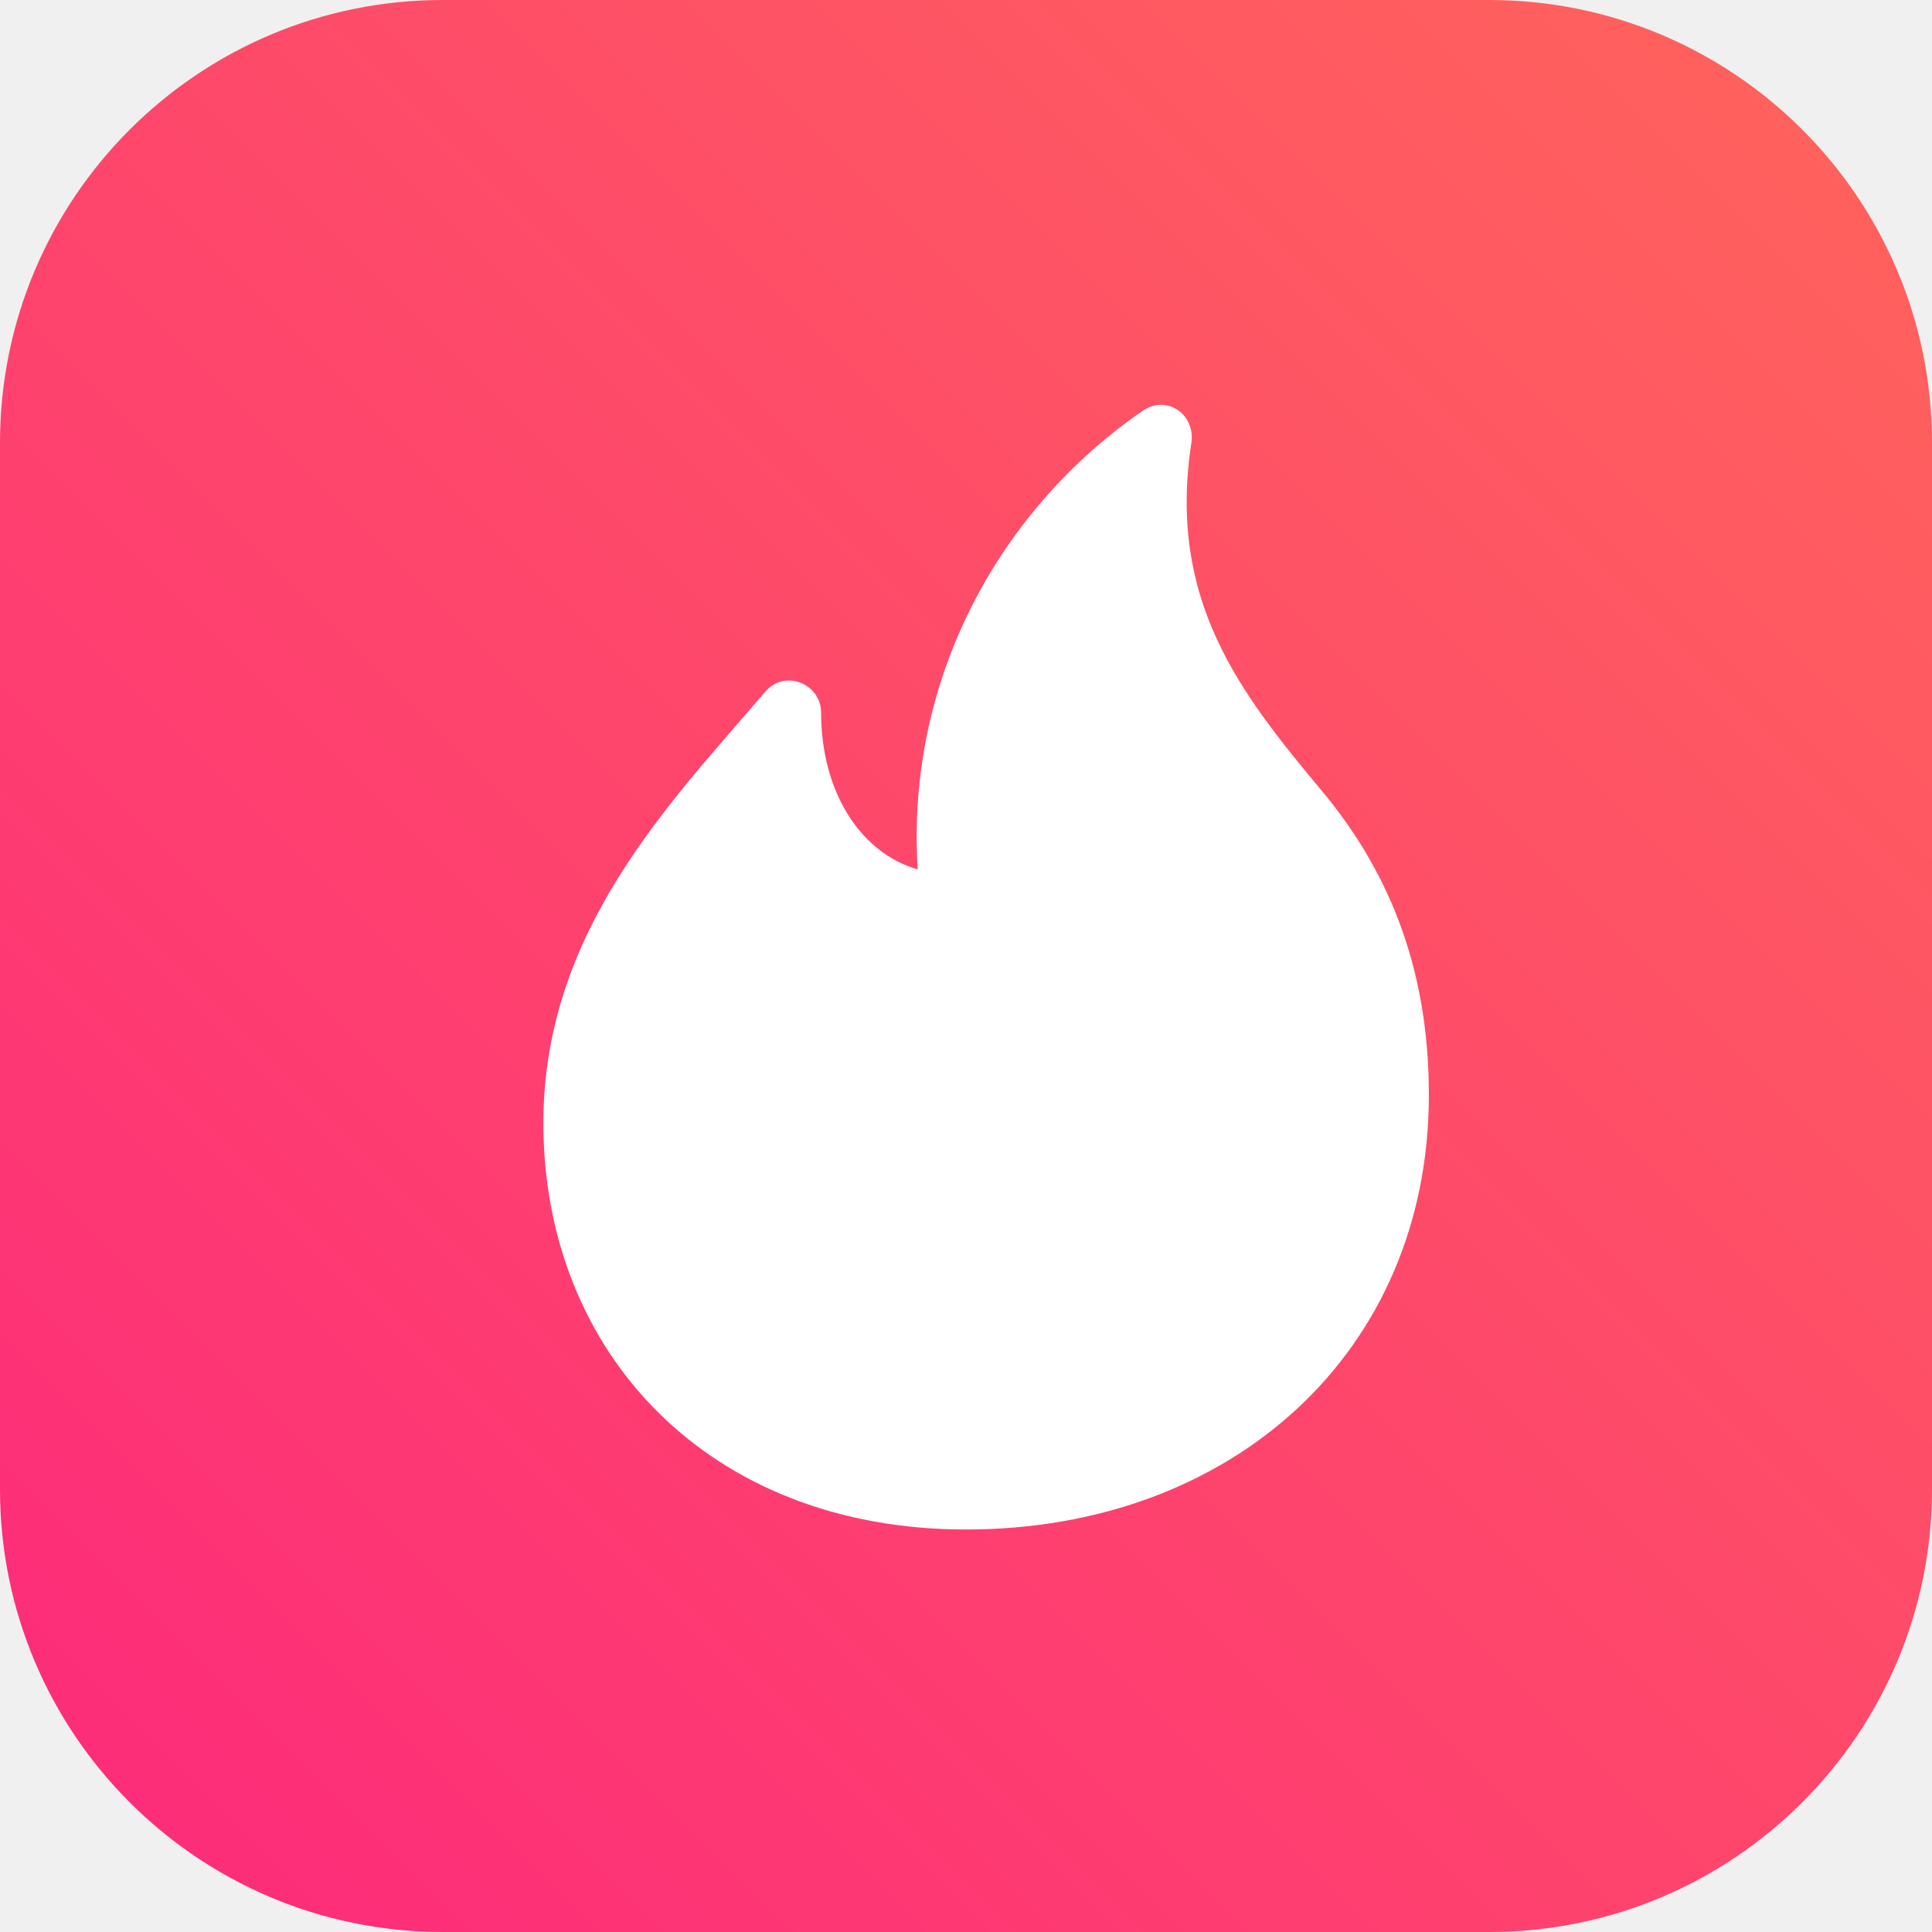
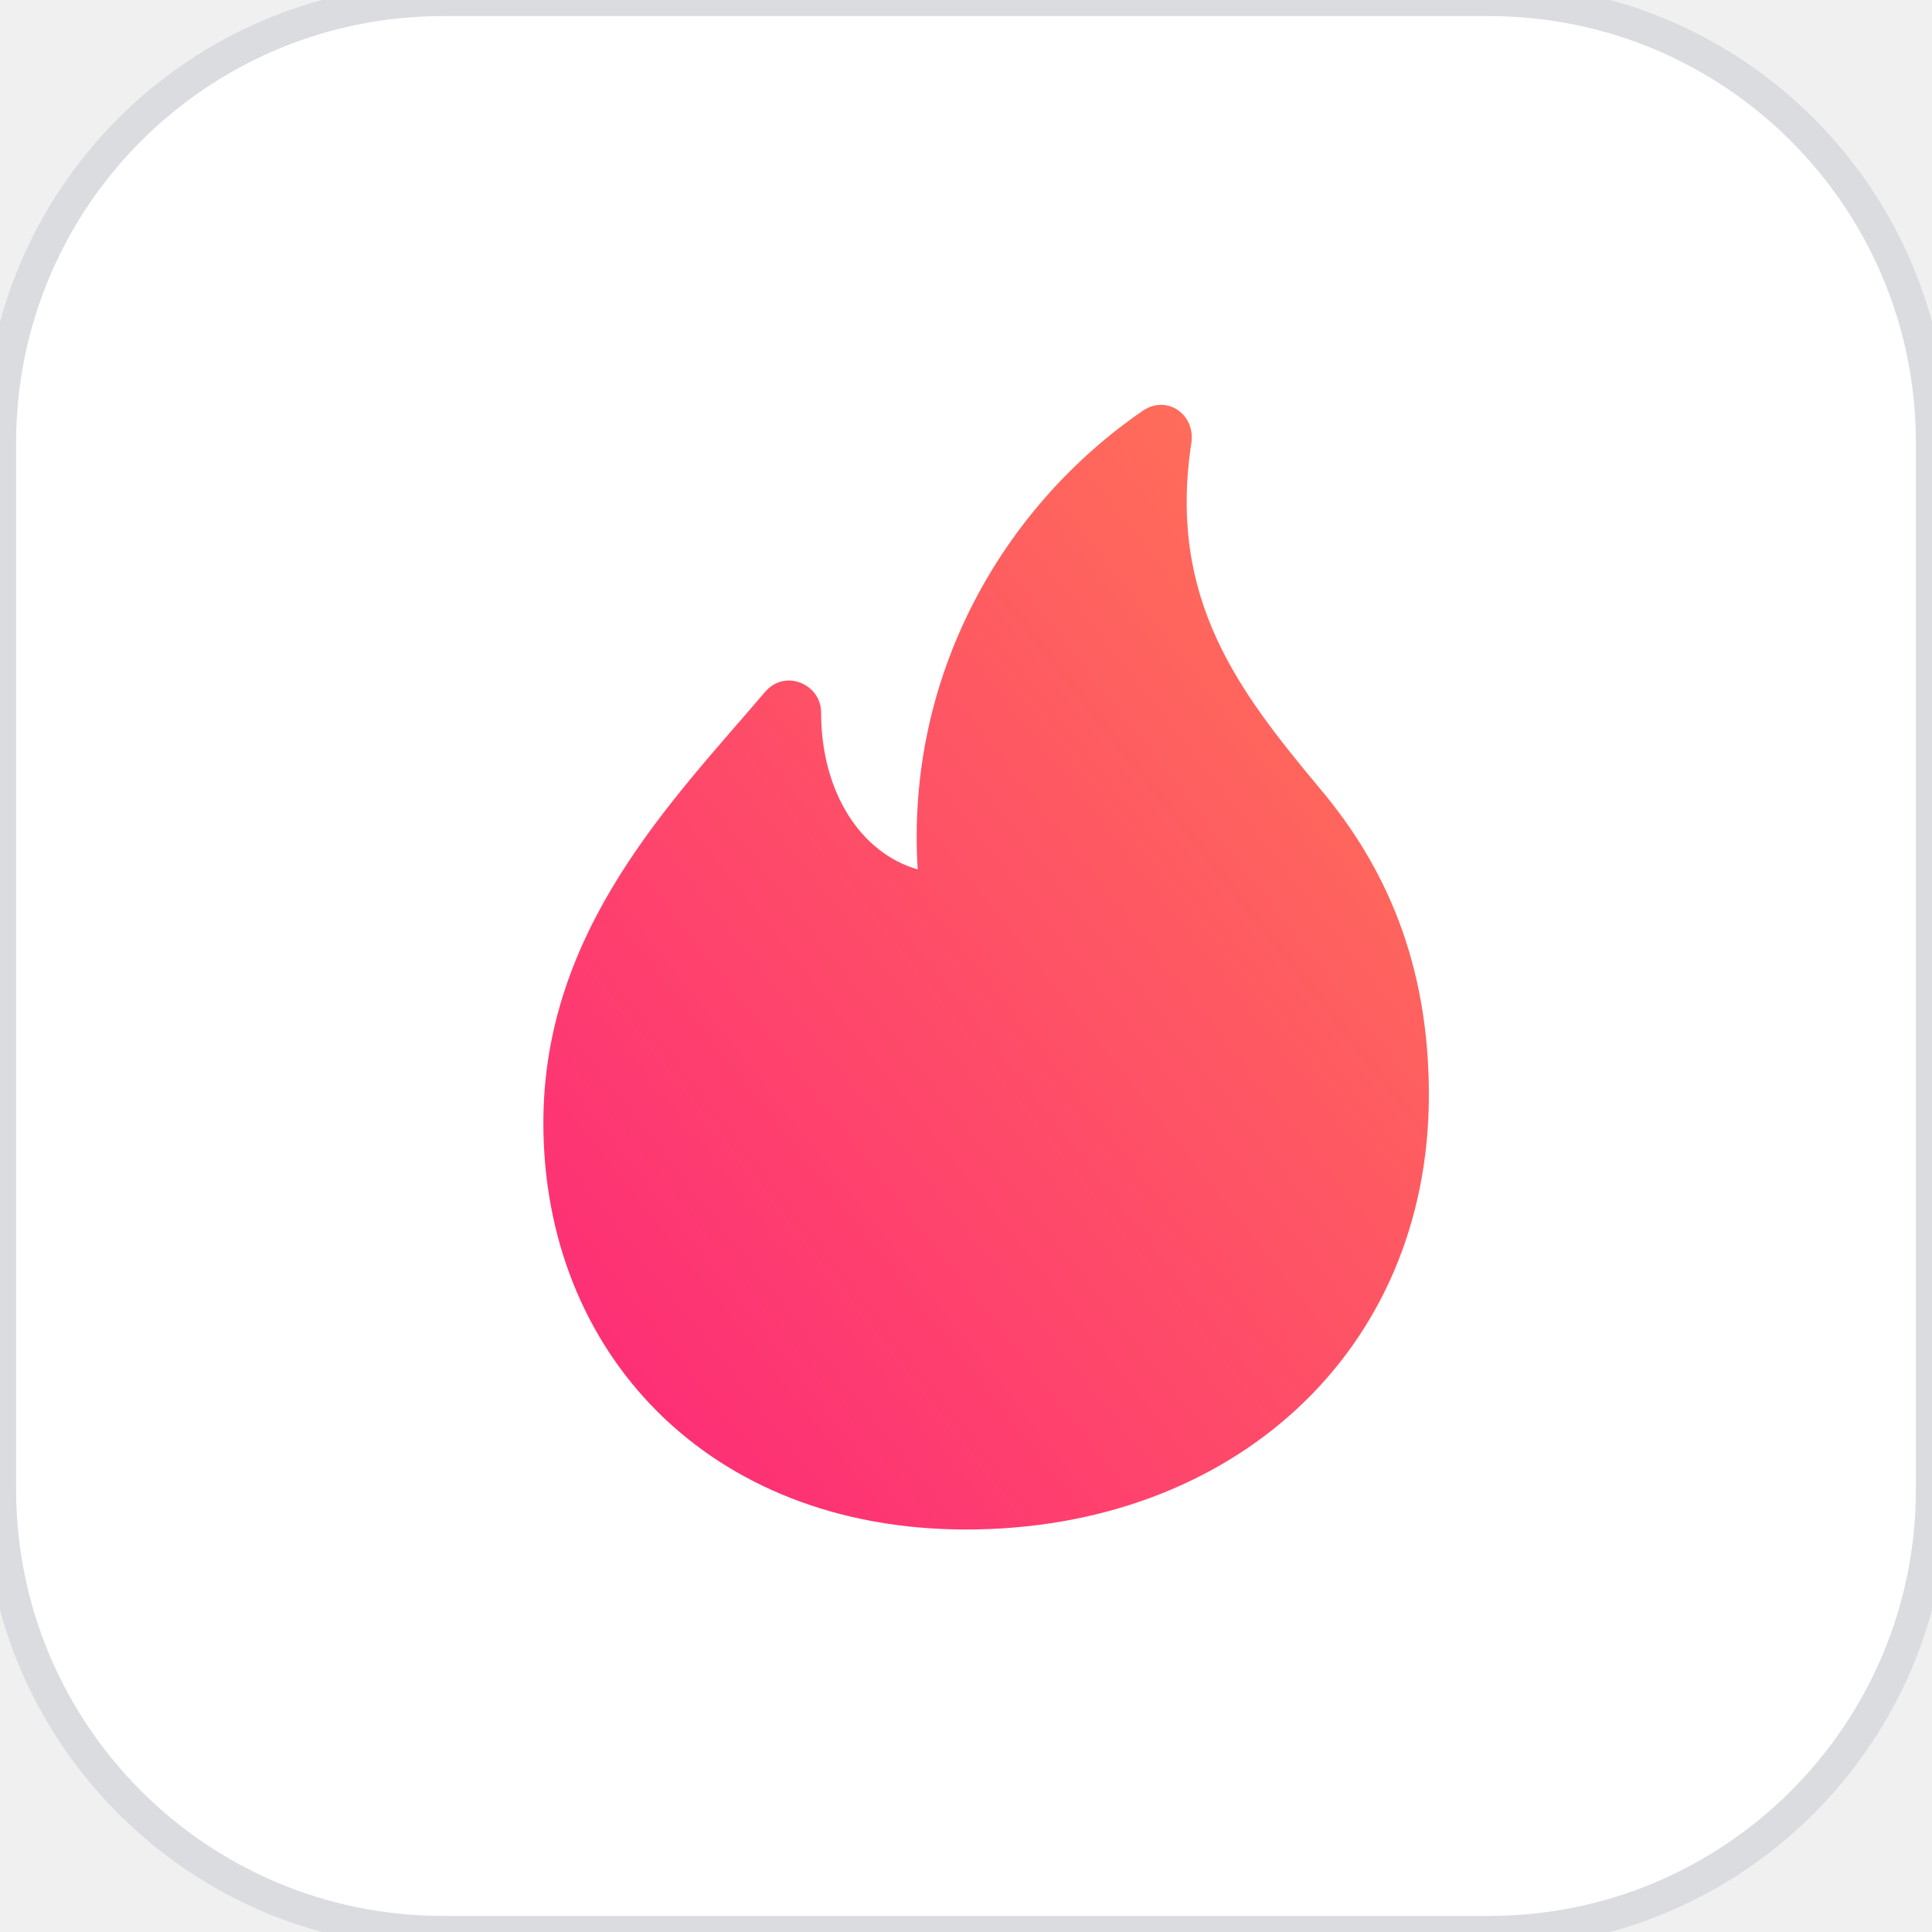
<svg xmlns="http://www.w3.org/2000/svg" viewBox="0 0 48 48">
  <defs>
-     <linearGradient id="g" x1="0" y1="1" x2="1" y2="0">
-       <stop offset="0.00" stop-color="#fd297b" />
-       <stop offset="1.00" stop-color="#ff655b" />
+     <linearGradient id="gF" x1="0" y1="1" x2="1" y2="0">
+       <stop offset="0" stop-color="#fd267a" />
+       <stop offset="1" stop-color="#ff7854" />
    </linearGradient>
  </defs>
-   <rect width="48" height="48" rx="11" fill="url(#g)" />
-   <path d="M24 38c-6.4 0-10.5-4.4-10.5-10.1 0-4.8 3.2-8 5.5-10.7.5-.6 1.4-.2 1.4.5 0 2 1 3.5 2.4 3.9-.3-4.8 2.1-9 5.6-11.4.6-.4 1.3.1 1.2.8-.6 3.9 1.2 6.2 3.2 8.6 1.6 1.9 2.7 4.3 2.7 7.6C35.5 33.6 30.6 38 24 38z" fill="#fff" />
+   <rect width="48" height="48" rx="11" fill="#ffffff" />
+   <rect width="48" height="48" rx="11" fill="none" stroke="#dadce0" stroke-width=".8" />
+   <path d="M24 38c-6.4 0-10.5-4.4-10.5-10.1 0-4.8 3.2-8 5.5-10.7.5-.6 1.4-.2 1.4.5 0 2 1 3.5 2.4 3.9-.3-4.8 2.1-9 5.6-11.4.6-.4 1.3.1 1.2.8-.6 3.9 1.2 6.2 3.2 8.6 1.6 1.9 2.7 4.3 2.7 7.6C35.5 33.6 30.6 38 24 38z" fill="url(#gF)" />
</svg>
